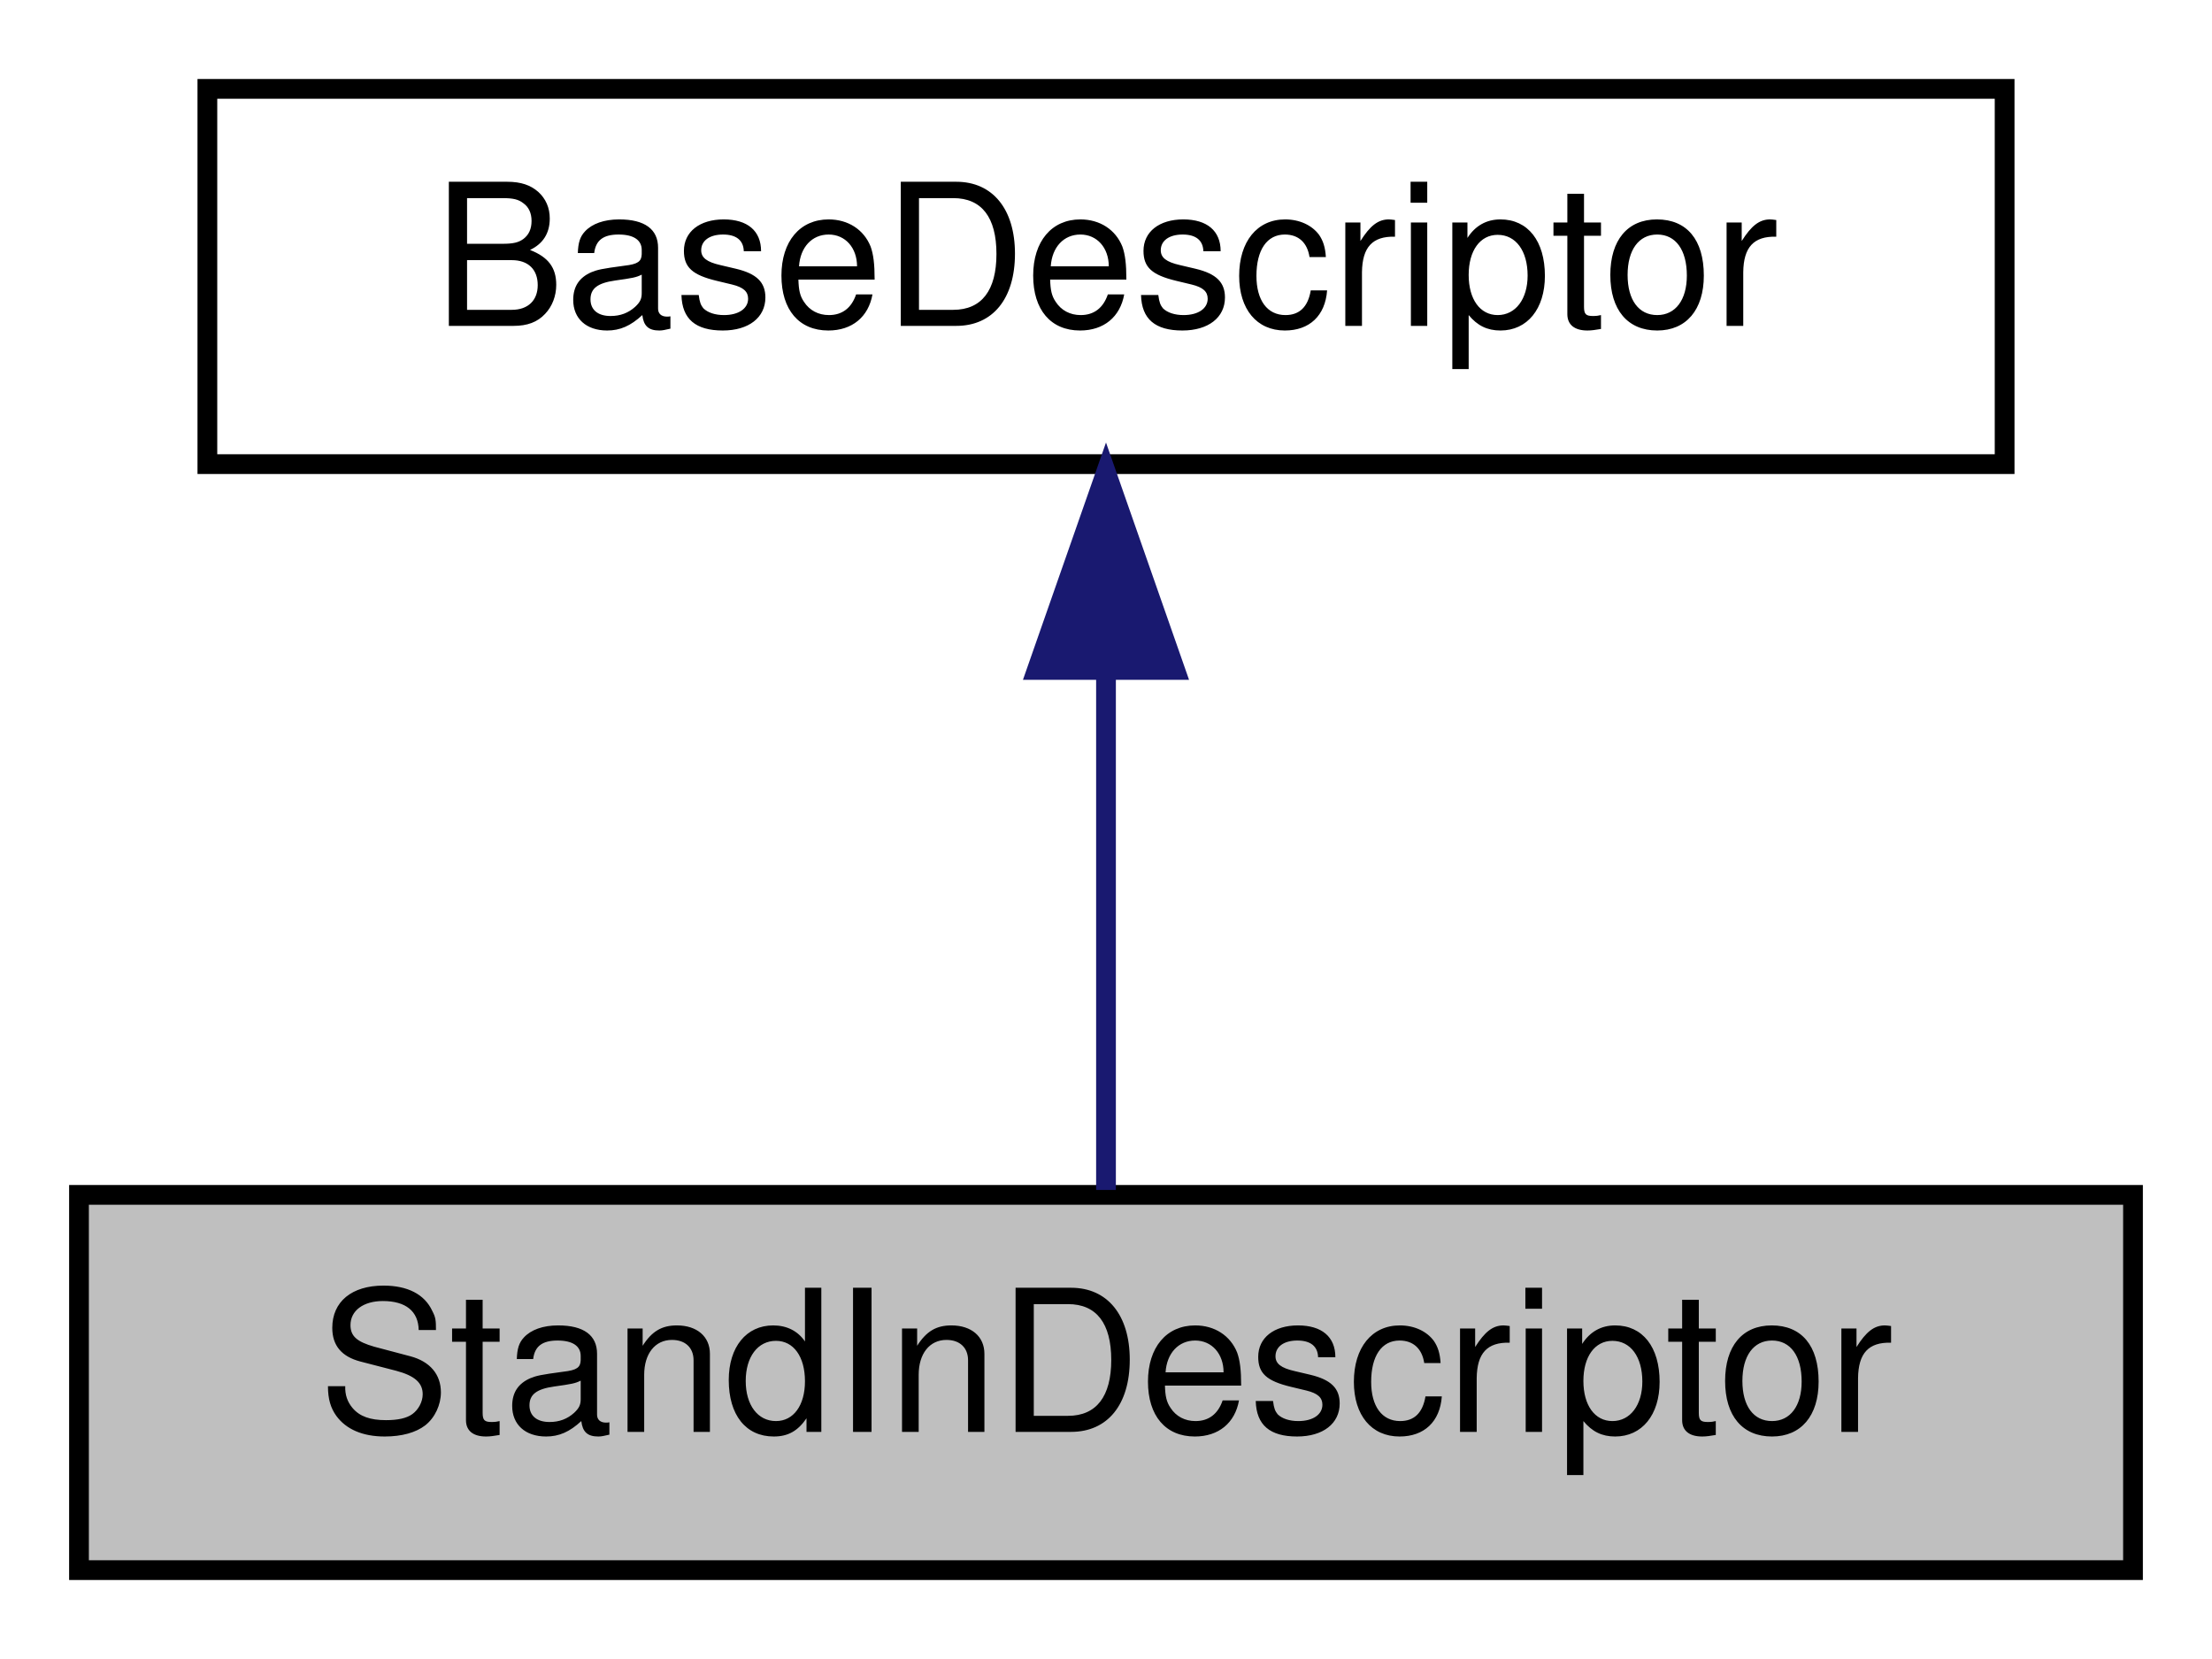
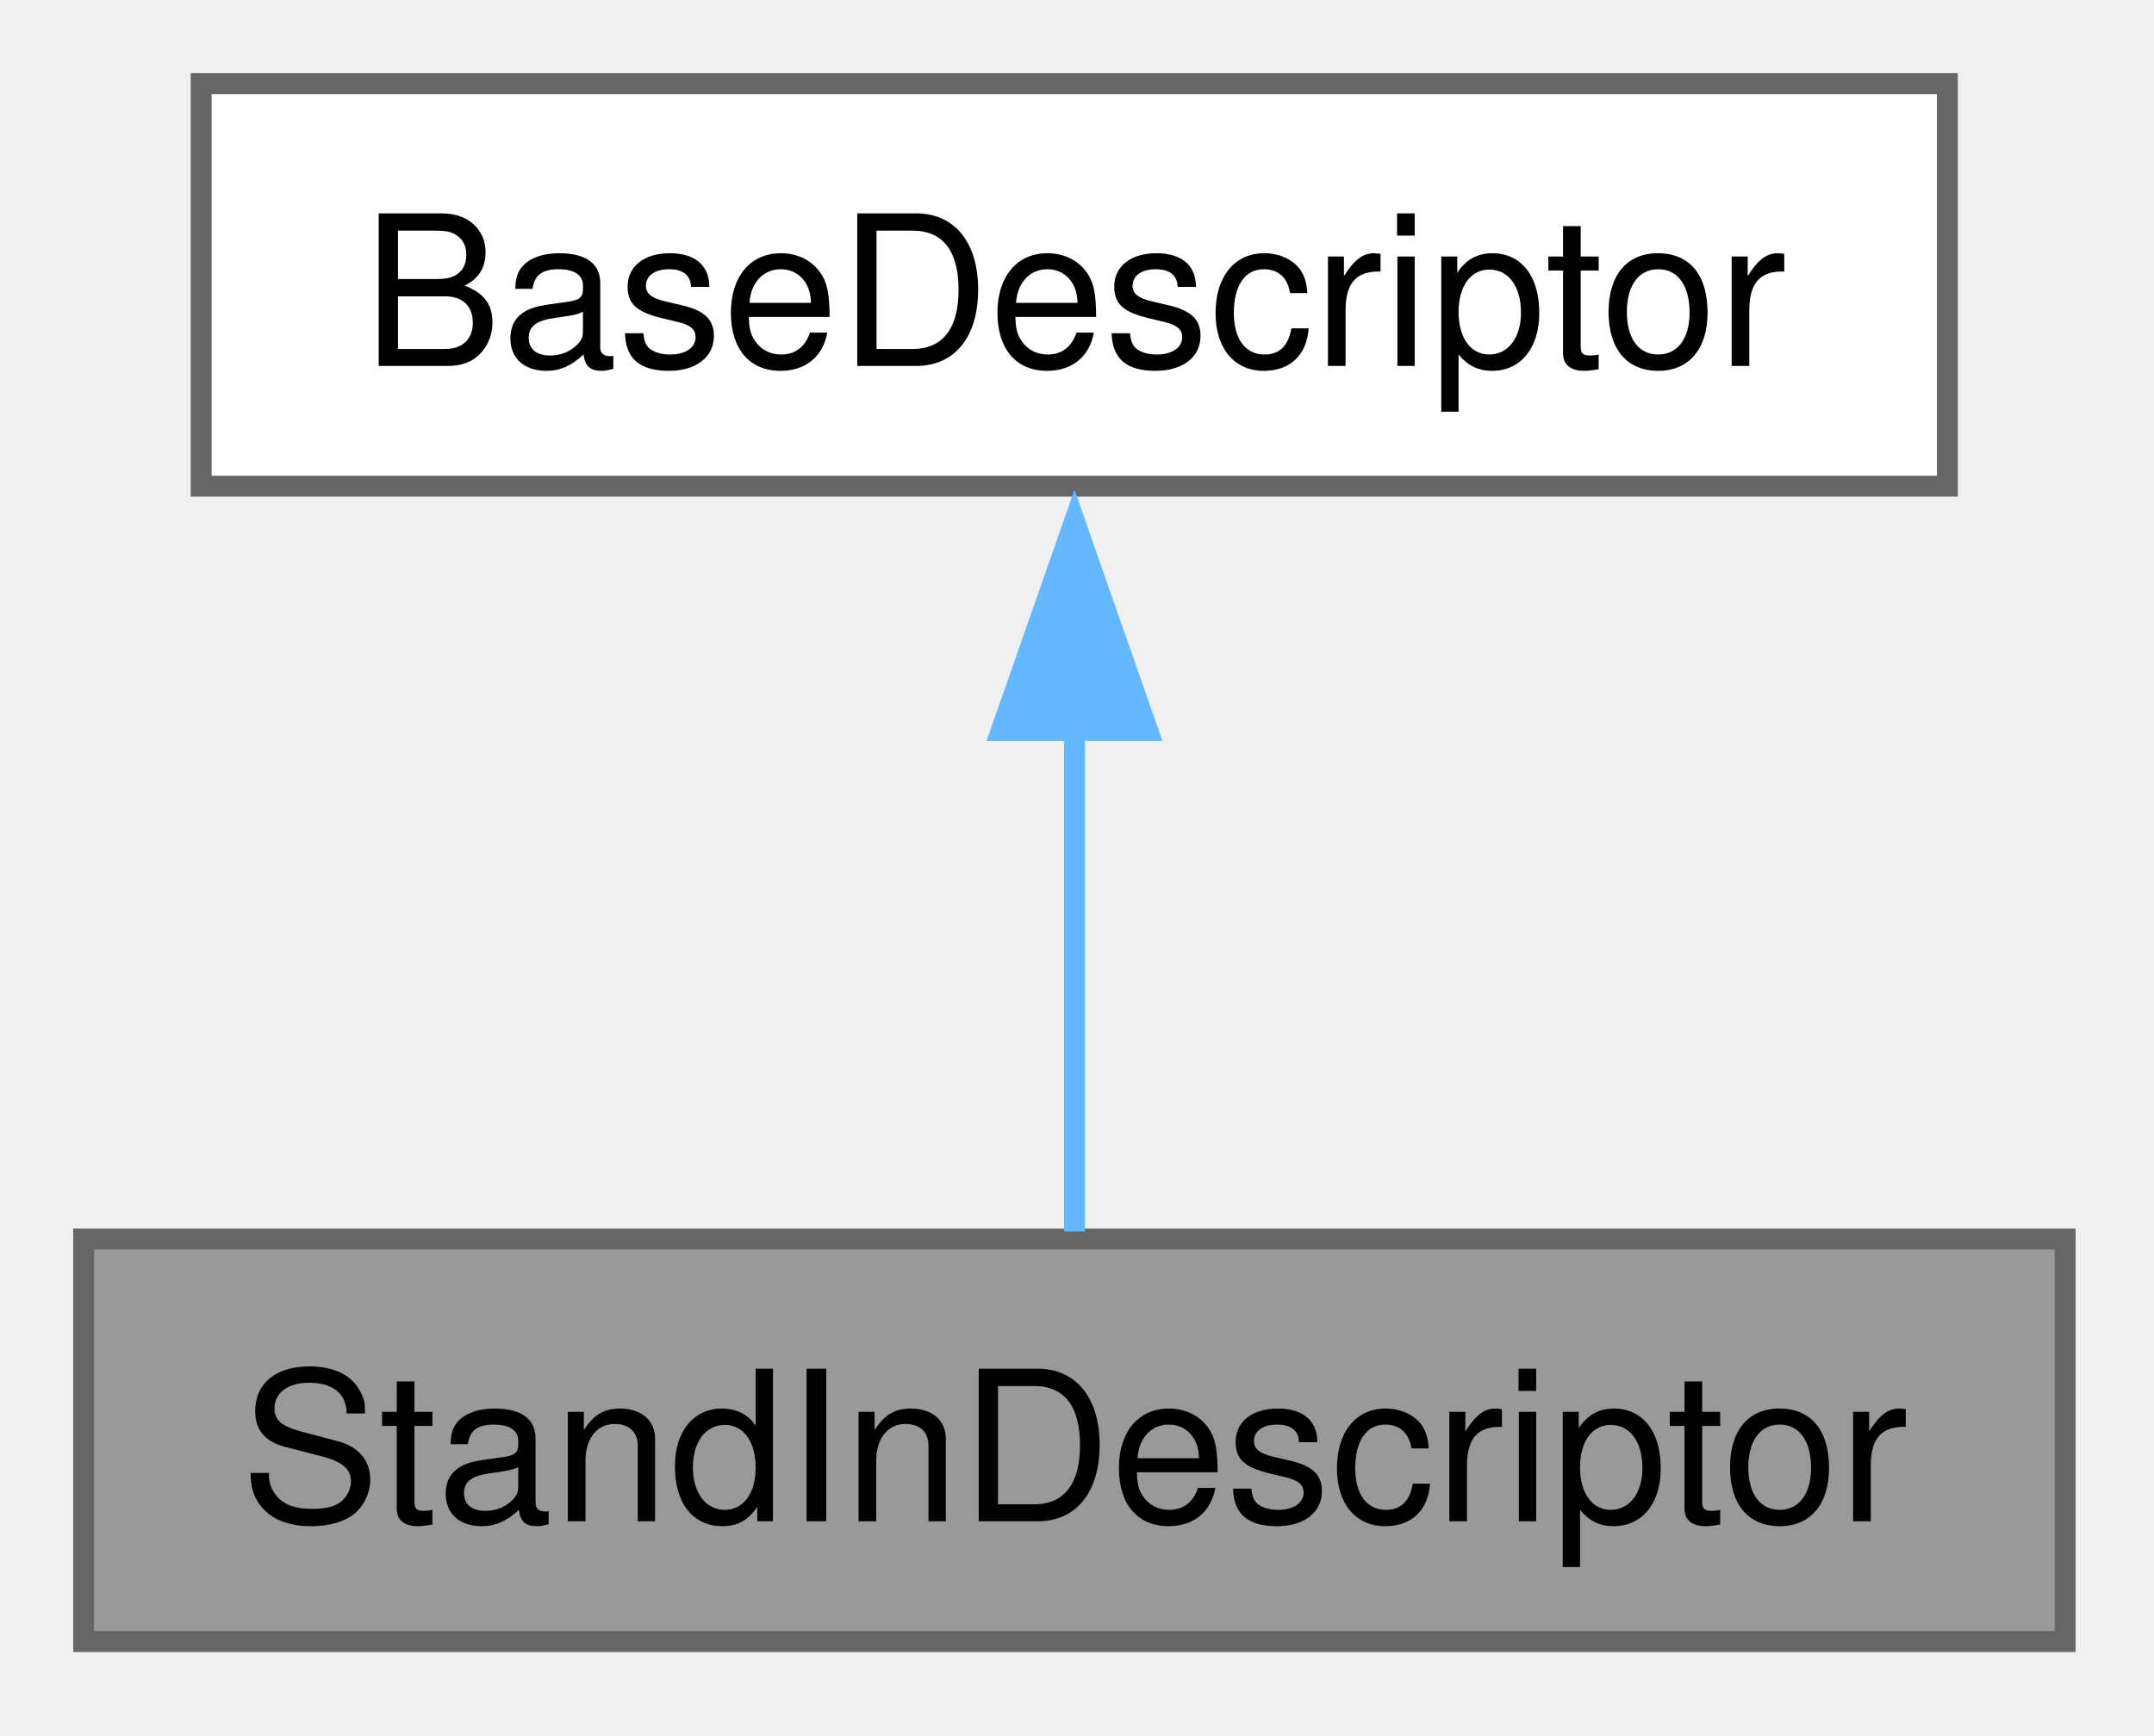
- <svg xmlns="http://www.w3.org/2000/svg" xmlns:xlink="http://www.w3.org/1999/xlink" width="112pt" height="84pt" viewBox="0.00 0.00 112.00 84.00">
-   <g id="graph0" class="graph" transform="scale(1 1) rotate(0) translate(4 80)">
-     <polygon fill="white" stroke="transparent" points="-4,4 -4,-80 108,-80 108,4 -4,4" />
-     <g id="node1" class="node">
-       <g id="a_node1">
+ <svg xmlns="http://www.w3.org/2000/svg" xmlns:xlink="http://www.w3.org/1999/xlink" width="103pt" height="83pt" viewBox="0.00 0.00 103.00 83.00">
+   <g id="graph0" class="graph" transform="scale(1 1) rotate(0) translate(4 78.5)">
+     <g id="Node000001" class="node">
+       <g id="a_Node000001">
        <a xlink:title="A StandInDescriptor for the StandIn layer.">
-           <polygon fill="#bfbfbf" stroke="black" points="0,-0.5 0,-19.5 104,-19.5 104,-0.5 0,-0.5" />
-           <text text-anchor="middle" x="52" y="-7.5" font-family="Helvetica,sans-Serif" font-size="10.00">StandInDescriptor</text>
+           <polygon fill="#999999" stroke="#666666" points="94.75,-19.25 0,-19.25 0,0 94.75,0 94.75,-19.25" />
+           <text xml:space="preserve" text-anchor="middle" x="47.38" y="-5.75" font-family="Helvetica,sans-Serif" font-size="10.00">StandInDescriptor</text>
        </a>
      </g>
    </g>
-     <g id="node2" class="node">
-       <g id="a_node2">
+     <g id="Node000002" class="node">
+       <g id="a_Node000002">
        <a xlink:href="structarmnn_1_1_base_descriptor.html" target="_top" xlink:title="Base class for all descriptors.">
-           <polygon fill="white" stroke="black" points="6.5,-56.5 6.5,-75.5 97.5,-75.5 97.5,-56.5 6.5,-56.5" />
-           <text text-anchor="middle" x="52" y="-63.5" font-family="Helvetica,sans-Serif" font-size="10.00">BaseDescriptor</text>
+           <polygon fill="white" stroke="#666666" points="89.12,-74.5 5.62,-74.5 5.62,-55.25 89.12,-55.25 89.12,-74.5" />
+           <text xml:space="preserve" text-anchor="middle" x="47.38" y="-61" font-family="Helvetica,sans-Serif" font-size="10.00">BaseDescriptor</text>
        </a>
      </g>
    </g>
-     <g id="edge1" class="edge">
-       <path fill="none" stroke="midnightblue" d="M52,-45.8C52,-36.91 52,-26.78 52,-19.75" />
-       <polygon fill="midnightblue" stroke="midnightblue" points="48.5,-46.08 52,-56.08 55.5,-46.08 48.5,-46.08" />
+     <g id="edge1_Node000001_Node000002" class="edge">
+       <g id="a_edge1_Node000001_Node000002">
+         <a xlink:title=" ">
+           <path fill="none" stroke="#63b8ff" d="M47.38,-43.63C47.38,-35.34 47.38,-26.17 47.38,-19.61" />
+           <polygon fill="#63b8ff" stroke="#63b8ff" points="43.88,-43.57 47.38,-53.57 50.88,-43.57 43.88,-43.57" />
+         </a>
+       </g>
    </g>
  </g>
</svg>
